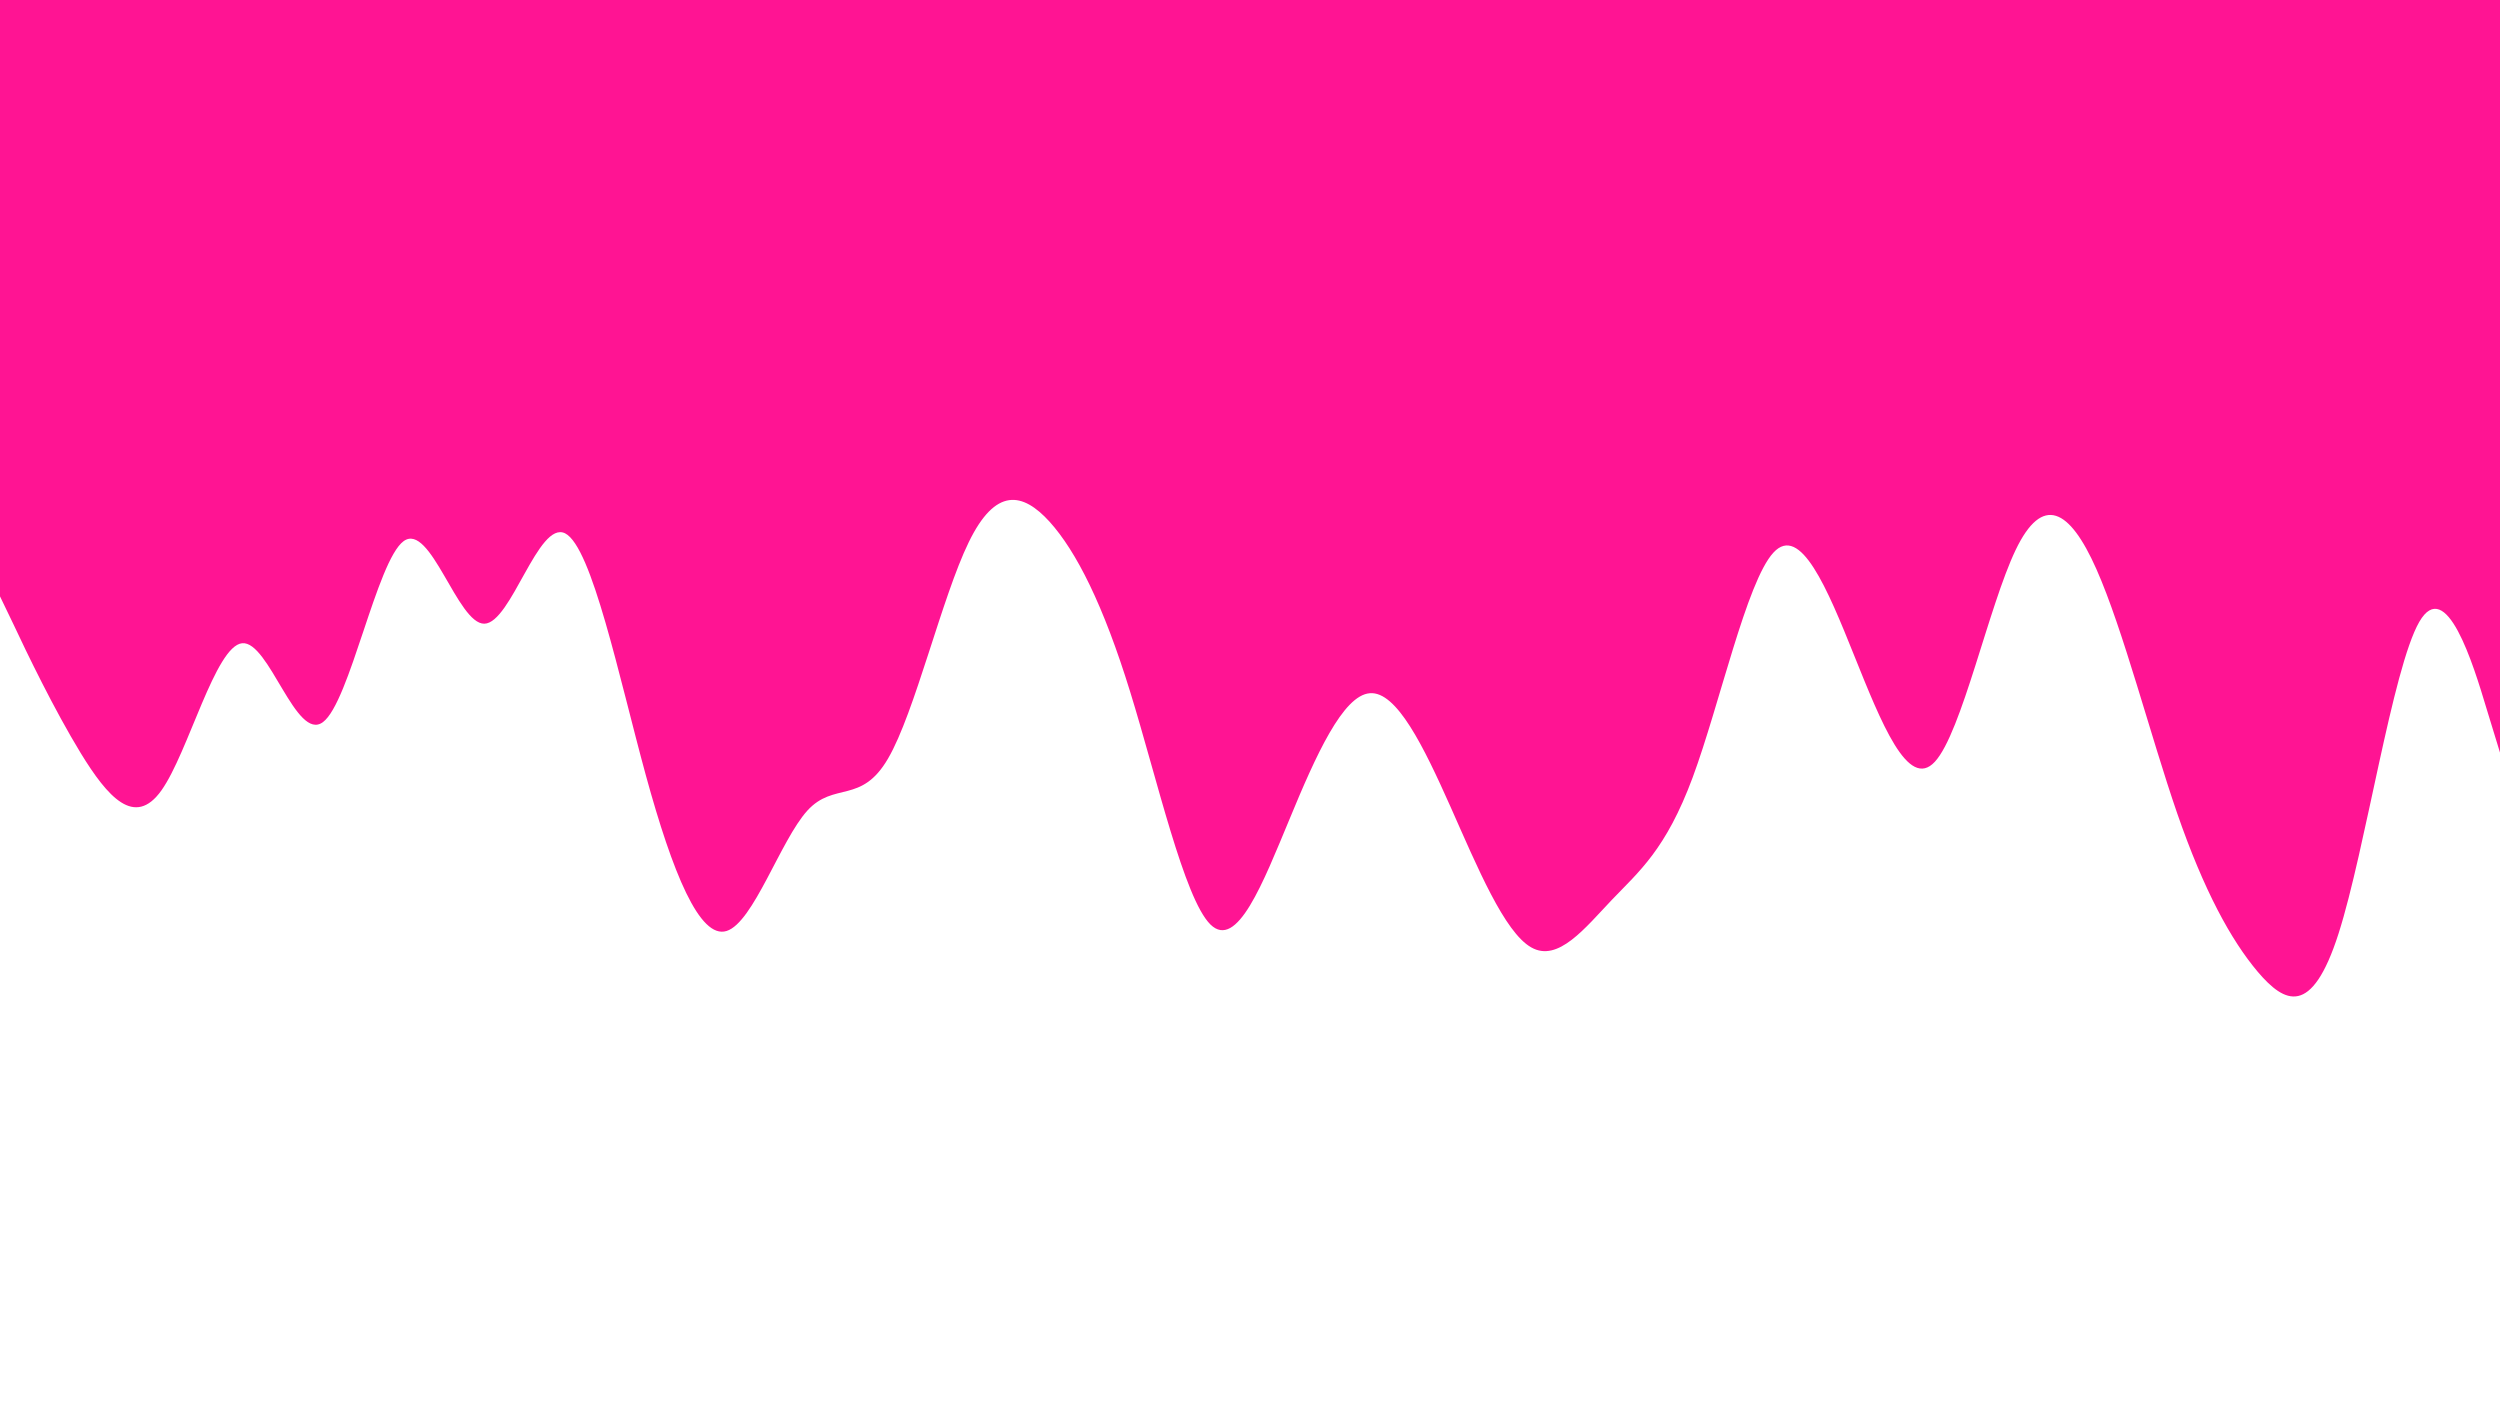
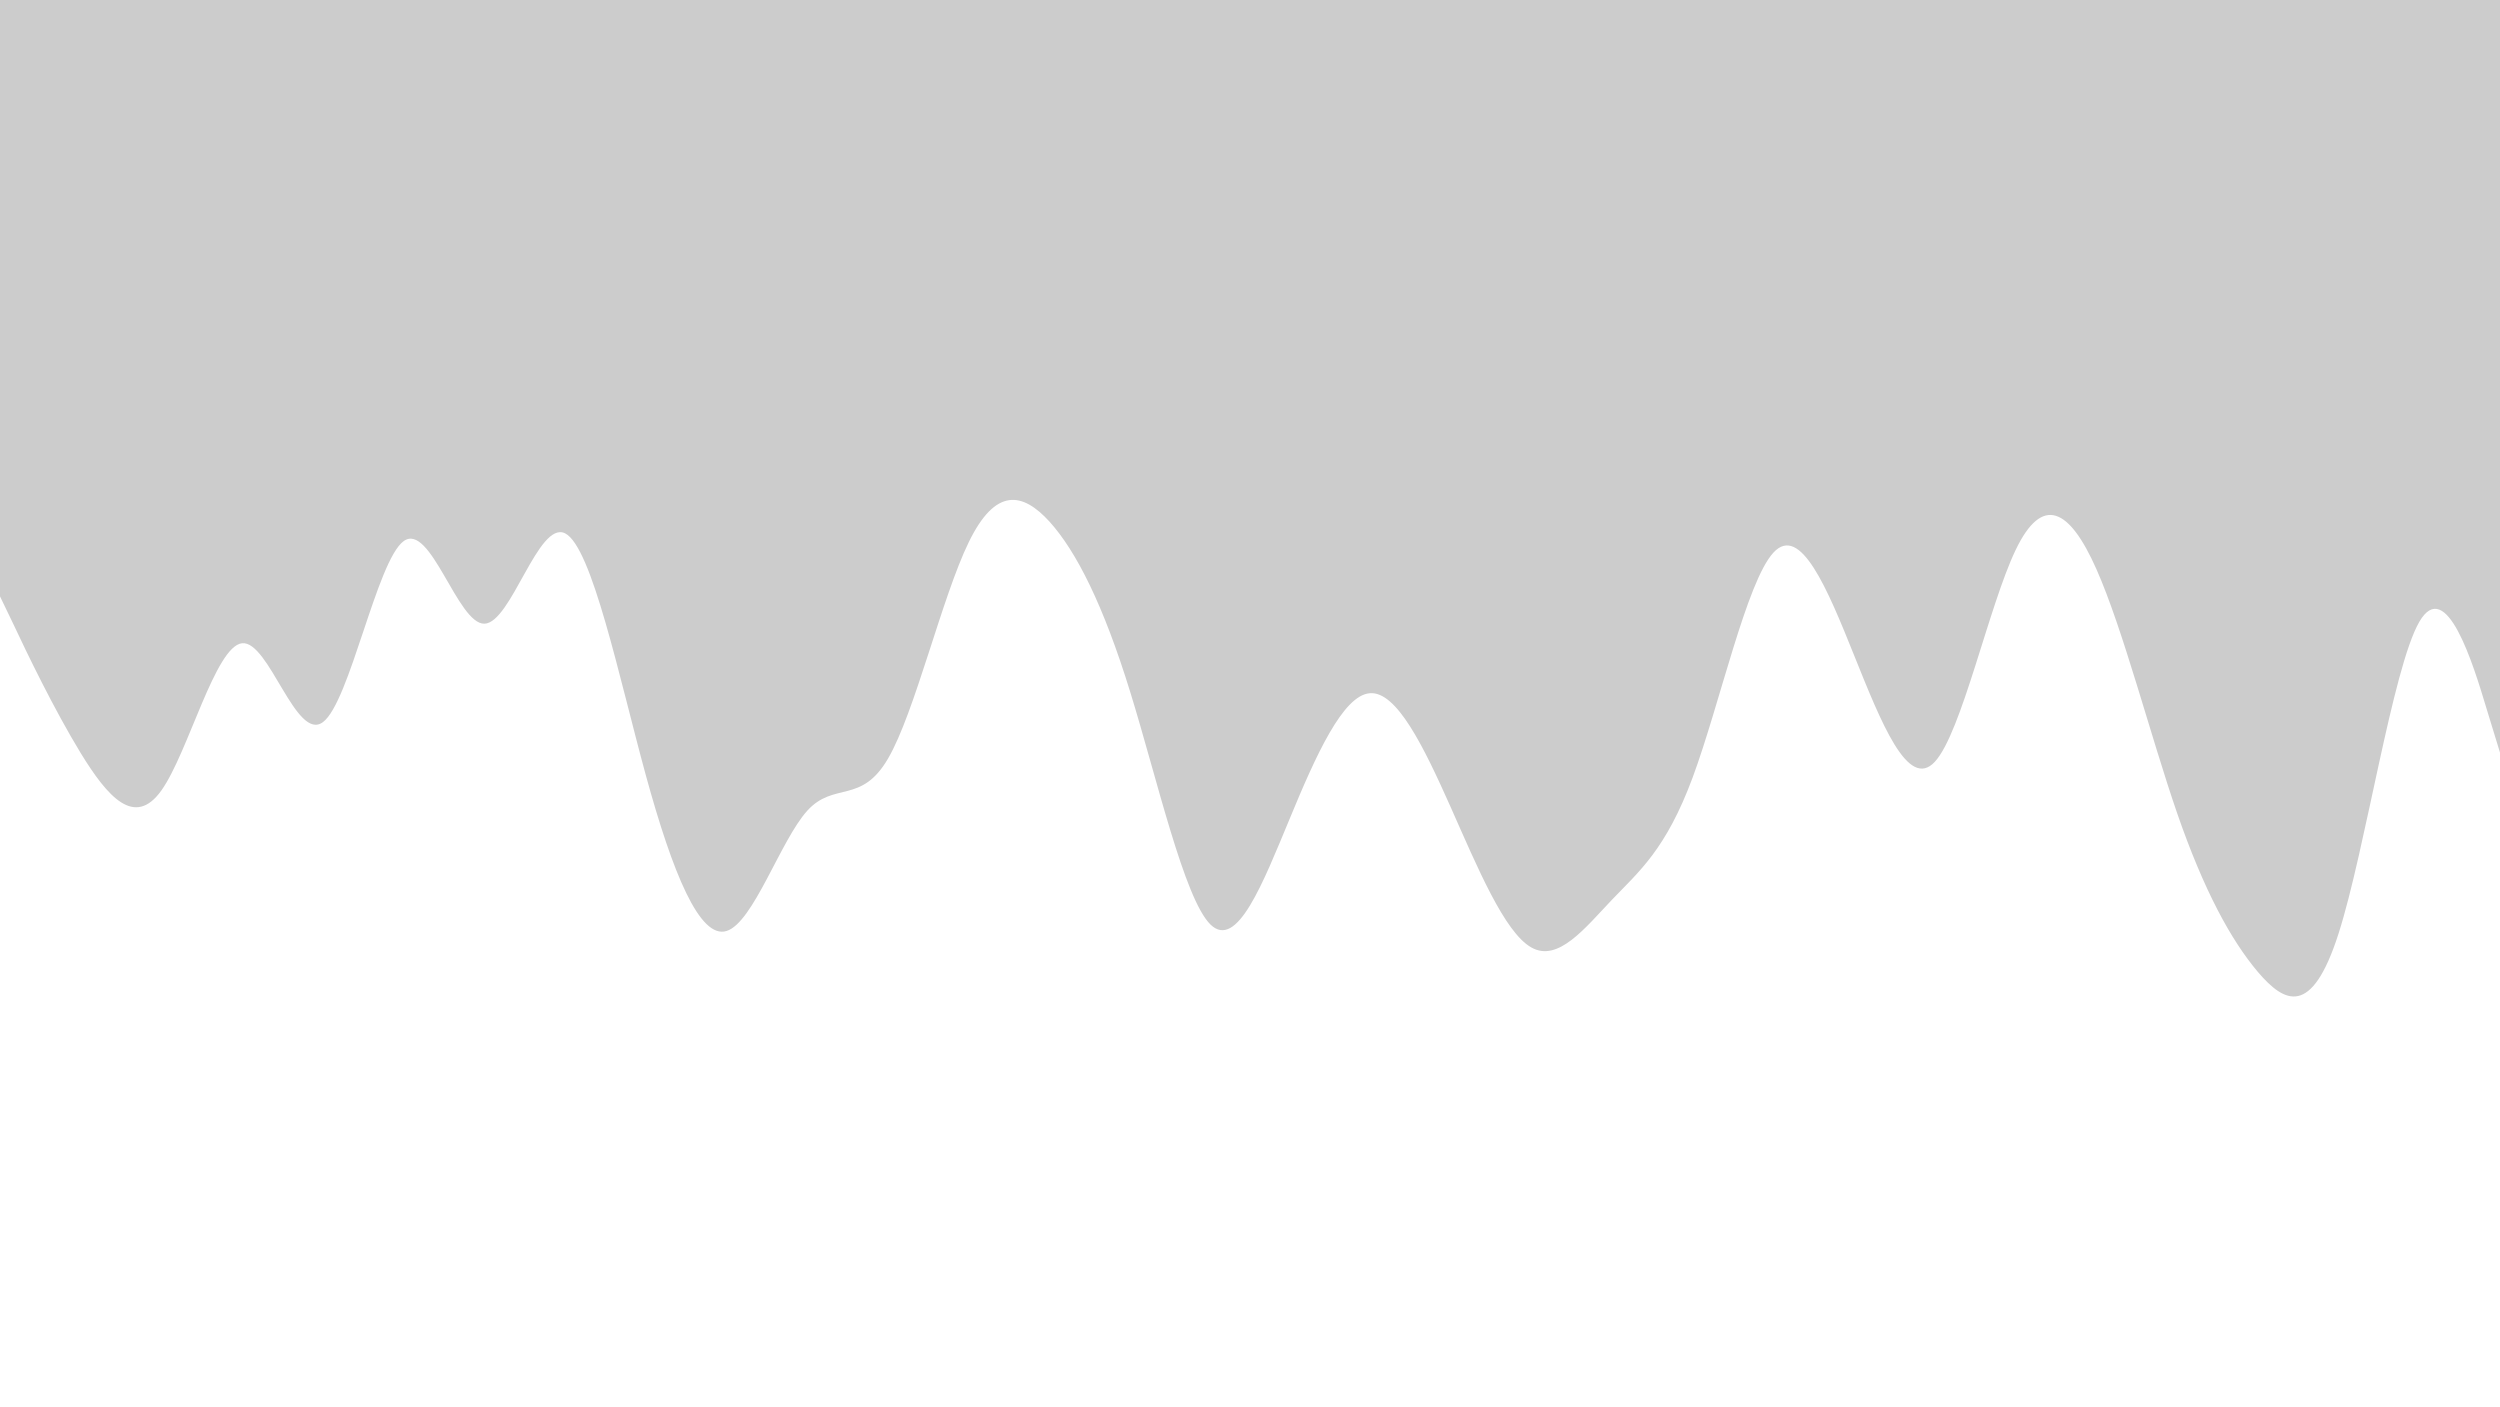
<svg xmlns="http://www.w3.org/2000/svg" id="visual" viewBox="0 0 960 540" width="960" height="540" version="1.1">
-   <path d="M0 229L5.2 239.8C10.3 250.7 20.7 272.3 31 289.2C41.3 306 51.7 318 62 303.5C72.3 289 82.7 248 93 247C103.3 246 113.7 285 124 277.3C134.3 269.7 144.7 215.3 155 207.8C165.3 200.3 175.7 239.7 186 239.5C196.3 239.3 206.7 199.7 217 204.8C227.3 210 237.7 260 248 297.7C258.3 335.3 268.7 360.7 279 357.5C289.3 354.3 299.7 322.7 310 311.3C320.3 300 330.7 309 341 291.3C351.3 273.7 361.7 229.3 372 208.2C382.3 187 392.7 189 403 200.3C413.3 211.7 423.7 232.3 434 265.7C444.3 299 454.7 345 464.8 355C475 365 485 339 495.2 314.5C505.3 290 515.7 267 526 266.2C536.3 265.3 546.7 286.7 557 309.8C567.3 333 577.7 358 588 363.8C598.3 369.7 608.7 356.3 619 345.5C629.3 334.7 639.7 326.3 650 298.5C660.3 270.7 670.7 223.3 681 212.2C691.3 201 701.7 226 712 251.7C722.3 277.3 732.7 303.7 743 292.5C753.3 281.3 763.7 232.7 774 211.2C784.3 189.7 794.7 195.3 805 218.5C815.3 241.7 825.7 282.3 836 312.2C846.3 342 856.7 361 867 373.2C877.3 385.3 887.7 390.7 898 358.5C908.3 326.3 918.7 256.7 929 238.8C939.3 221 949.7 255 954.8 272L960 289L960 0L954.8 0C949.7 0 939.3 0 929 0C918.7 0 908.3 0 898 0C887.7 0 877.3 0 867 0C856.7 0 846.3 0 836 0C825.7 0 815.3 0 805 0C794.7 0 784.3 0 774 0C763.7 0 753.3 0 743 0C732.7 0 722.3 0 712 0C701.7 0 691.3 0 681 0C670.7 0 660.3 0 650 0C639.7 0 629.3 0 619 0C608.7 0 598.3 0 588 0C577.7 0 567.3 0 557 0C546.7 0 536.3 0 526 0C515.7 0 505.3 0 495.2 0C485 0 475 0 464.8 0C454.7 0 444.3 0 434 0C423.7 0 413.3 0 403 0C392.7 0 382.3 0 372 0C361.7 0 351.3 0 341 0C330.7 0 320.3 0 310 0C299.7 0 289.3 0 279 0C268.7 0 258.3 0 248 0C237.7 0 227.3 0 217 0C206.7 0 196.3 0 186 0C175.7 0 165.3 0 155 0C144.7 0 134.3 0 124 0C113.7 0 103.3 0 93 0C82.7 0 72.3 0 62 0C51.7 0 41.3 0 31 0C20.7 0 10.3 0 5.2 0L0 0Z" fill="deeppink" stroke-linecap="round" stroke-linejoin="miter" />
+   <path d="M0 229L5.2 239.8C10.3 250.7 20.7 272.3 31 289.2C41.3 306 51.7 318 62 303.5C72.3 289 82.7 248 93 247C103.3 246 113.7 285 124 277.3C134.3 269.7 144.7 215.3 155 207.8C165.3 200.3 175.7 239.7 186 239.5C196.3 239.3 206.7 199.7 217 204.8C227.3 210 237.7 260 248 297.7C258.3 335.3 268.7 360.7 279 357.5C289.3 354.3 299.7 322.7 310 311.3C320.3 300 330.7 309 341 291.3C351.3 273.7 361.7 229.3 372 208.2C382.3 187 392.7 189 403 200.3C413.3 211.7 423.7 232.3 434 265.7C444.3 299 454.7 345 464.8 355C475 365 485 339 495.2 314.5C505.3 290 515.7 267 526 266.2C536.3 265.3 546.7 286.7 557 309.8C567.3 333 577.7 358 588 363.8C598.3 369.7 608.7 356.3 619 345.5C629.3 334.7 639.7 326.3 650 298.5C660.3 270.7 670.7 223.3 681 212.2C691.3 201 701.7 226 712 251.7C722.3 277.3 732.7 303.7 743 292.5C753.3 281.3 763.7 232.7 774 211.2C784.3 189.7 794.7 195.3 805 218.5C815.3 241.7 825.7 282.3 836 312.2C846.3 342 856.7 361 867 373.2C877.3 385.3 887.7 390.7 898 358.5C908.3 326.3 918.7 256.7 929 238.8C939.3 221 949.7 255 954.8 272L960 289L960 0L954.8 0C949.7 0 939.3 0 929 0C918.7 0 908.3 0 898 0C887.7 0 877.3 0 867 0C856.7 0 846.3 0 836 0C825.7 0 815.3 0 805 0C794.7 0 784.3 0 774 0C763.7 0 753.3 0 743 0C732.7 0 722.3 0 712 0C701.7 0 691.3 0 681 0C670.7 0 660.3 0 650 0C639.7 0 629.3 0 619 0C608.7 0 598.3 0 588 0C577.7 0 567.3 0 557 0C546.7 0 536.3 0 526 0C515.7 0 505.3 0 495.2 0C485 0 475 0 464.8 0C454.7 0 444.3 0 434 0C423.7 0 413.3 0 403 0C392.7 0 382.3 0 372 0C361.7 0 351.3 0 341 0C330.7 0 320.3 0 310 0C299.7 0 289.3 0 279 0C268.7 0 258.3 0 248 0C237.7 0 227.3 0 217 0C206.7 0 196.3 0 186 0C175.7 0 165.3 0 155 0C144.7 0 134.3 0 124 0C113.7 0 103.3 0 93 0C82.7 0 72.3 0 62 0C51.7 0 41.3 0 31 0C20.7 0 10.3 0 5.2 0L0 0Z" fill="rgba(0,0,0,0.2)" stroke-linecap="round" stroke-linejoin="miter" />
</svg>
